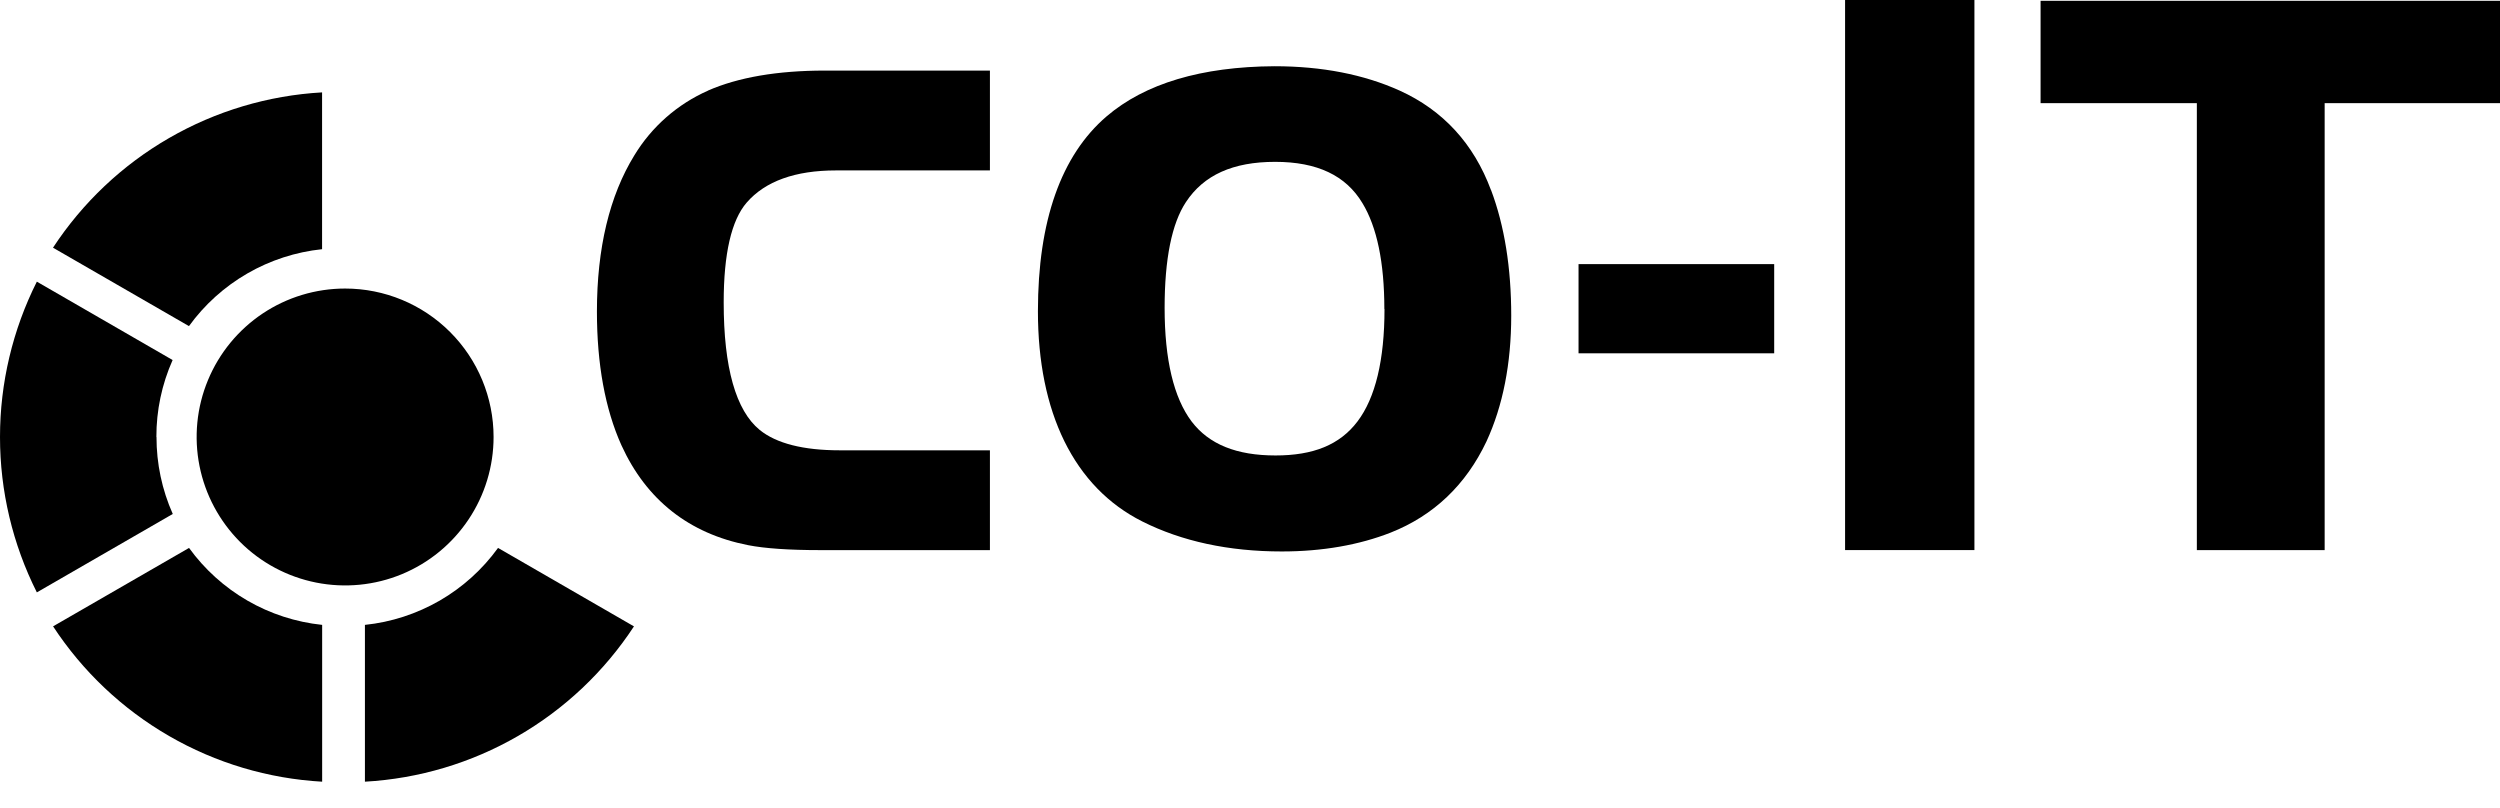
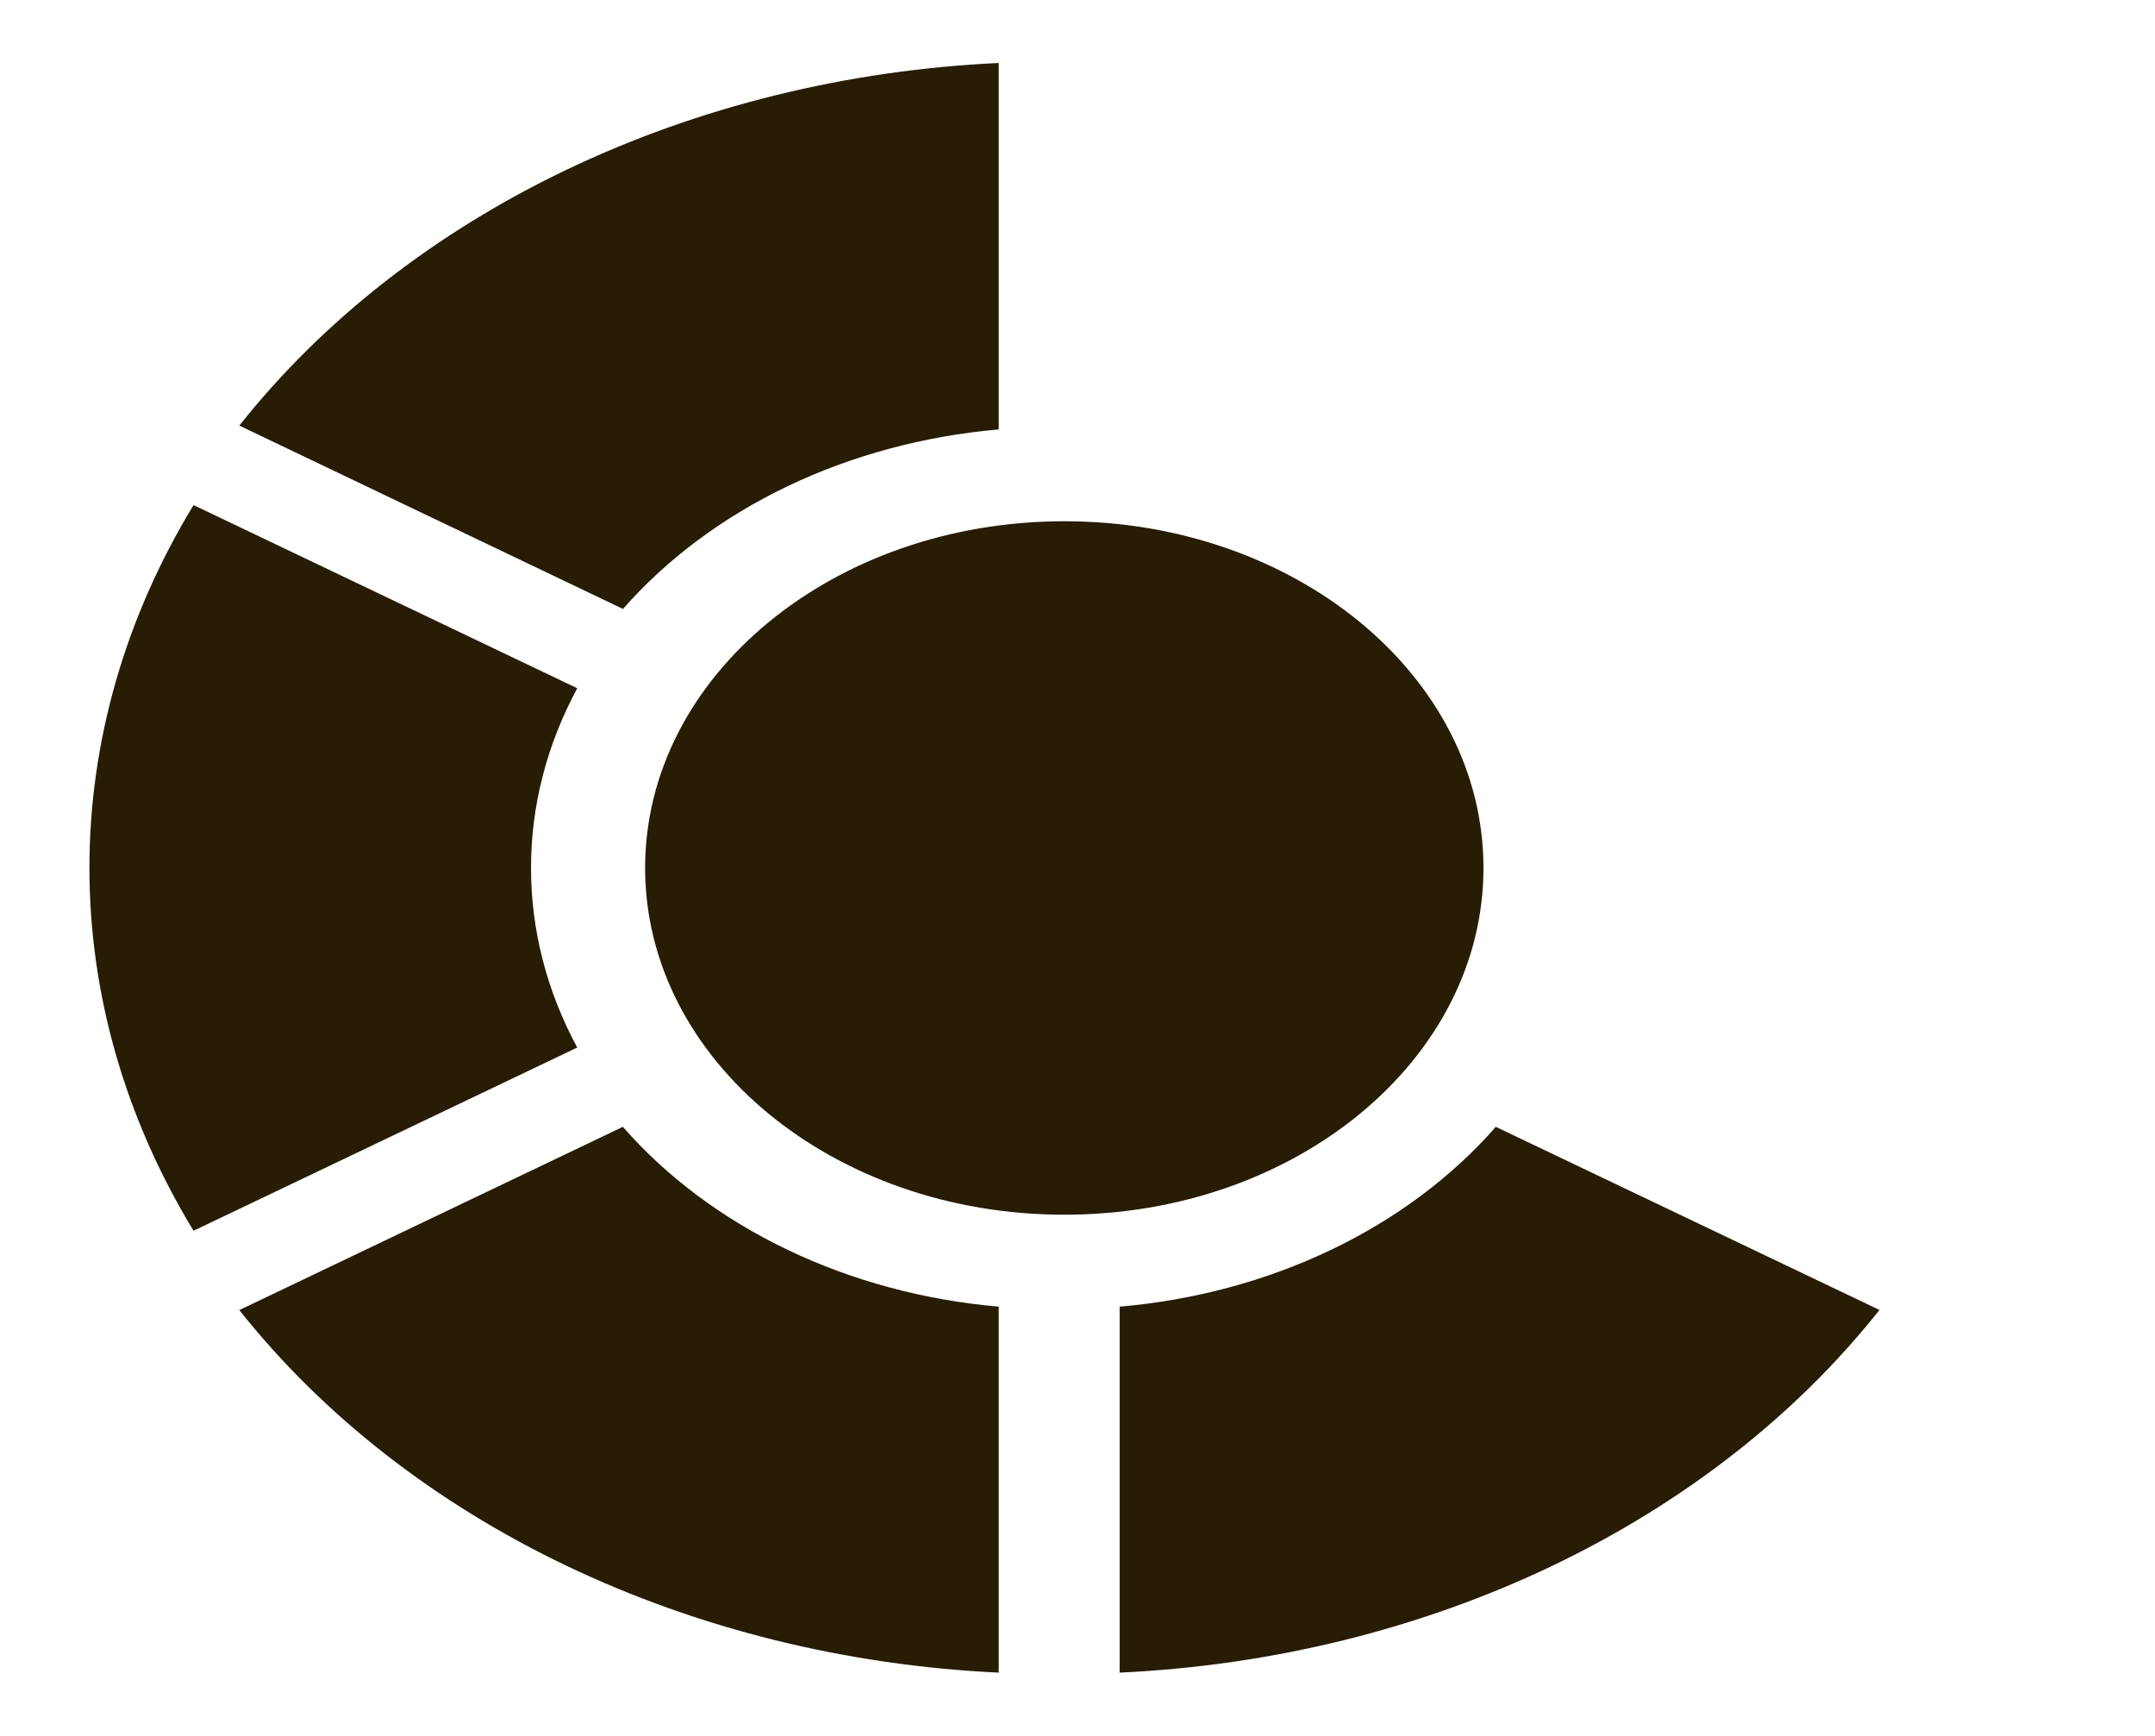
- <svg xmlns="http://www.w3.org/2000/svg" width="65" height="21" viewBox="0 0 65 21" fill="none">
-   <path d="M8.376 16.247C7.691 16.175 7.029 15.96 6.432 15.615C5.836 15.27 5.319 14.804 4.915 14.246L1.38 16.285C2.149 17.459 3.183 18.436 4.398 19.137C5.613 19.839 6.975 20.245 8.376 20.324V16.247Z" fill="black" />
-   <path d="M4.913 8.479C5.317 7.921 5.834 7.455 6.431 7.11C7.027 6.766 7.689 6.551 8.374 6.479V2.402C6.974 2.481 5.611 2.888 4.396 3.589C3.181 4.29 2.147 5.267 1.378 6.44L4.913 8.479Z" fill="black" />
-   <path d="M18.409 2.356C17.613 2.708 16.944 3.295 16.493 4.039C15.848 5.086 15.52 6.452 15.52 8.1C15.52 9.469 15.734 10.633 16.155 11.572C16.804 12.998 17.916 13.874 19.454 14.175C19.889 14.26 20.517 14.303 21.323 14.303H25.738V11.708H21.832C20.885 11.708 20.185 11.529 19.753 11.179C19.131 10.672 18.816 9.555 18.816 7.863C18.816 6.596 19.017 5.725 19.414 5.267C19.895 4.712 20.676 4.431 21.736 4.431H25.738V1.835H21.445C20.214 1.835 19.191 2.011 18.405 2.356" fill="black" />
-   <path d="M38.765 4.941C38.318 3.737 37.519 2.868 36.395 2.357C35.46 1.935 34.368 1.722 33.136 1.722C31.238 1.733 29.77 2.171 28.771 3.026C27.589 4.039 26.986 5.743 26.986 8.092C26.986 9.404 27.217 10.54 27.672 11.469C28.136 12.411 28.816 13.113 29.698 13.557C30.728 14.075 31.948 14.338 33.324 14.338C34.385 14.338 35.338 14.169 36.159 13.847C37.276 13.404 38.113 12.608 38.648 11.478C39.075 10.554 39.292 9.452 39.292 8.207C39.292 6.963 39.116 5.869 38.769 4.946M35.997 8.037C35.997 9.36 35.76 10.342 35.297 10.955C34.833 11.569 34.142 11.842 33.163 11.842C32.149 11.842 31.435 11.553 30.983 10.96C30.517 10.343 30.28 9.349 30.28 8.005C30.28 6.734 30.467 5.809 30.835 5.253C31.299 4.55 32.057 4.208 33.153 4.208C34.249 4.208 34.994 4.564 35.423 5.281C35.801 5.902 35.993 6.827 35.993 8.032" fill="black" />
-   <path d="M46.129 6.867H41.042V9.186H46.129V6.867Z" fill="black" />
-   <path d="M51.335 0H47.972V14.302H51.335V0Z" fill="black" />
-   <path d="M53.055 0.021V2.682H57.118V14.303H60.441V2.682H65V0.021H53.055Z" fill="black" />
-   <path d="M4.066 11.361C4.064 10.673 4.208 9.991 4.488 9.361L0.958 7.323C0.328 8.577 0 9.96 0 11.363C0 12.766 0.328 14.149 0.958 15.402L4.492 13.363C4.212 12.734 4.068 12.052 4.069 11.363" fill="black" />
-   <path d="M12.949 14.246C12.545 14.804 12.028 15.271 11.432 15.616C10.835 15.96 10.173 16.176 9.488 16.247V20.324C10.888 20.245 12.251 19.839 13.466 19.137C14.681 18.436 15.714 17.459 16.483 16.286L12.949 14.246Z" fill="black" />
-   <path d="M12.833 11.361C12.833 12.125 12.607 12.871 12.182 13.506C11.758 14.141 11.155 14.636 10.45 14.928C9.745 15.22 8.969 15.296 8.22 15.147C7.471 14.998 6.783 14.631 6.243 14.091C5.704 13.551 5.336 12.863 5.187 12.115C5.038 11.366 5.114 10.59 5.407 9.884C5.699 9.179 6.194 8.576 6.828 8.152C7.463 7.728 8.209 7.502 8.973 7.502C9.997 7.502 10.978 7.908 11.702 8.632C12.426 9.356 12.833 10.338 12.833 11.361" fill="black" />
+ <svg xmlns="http://www.w3.org/2000/svg" width="36" height="29" viewBox="0 0 36 29" fill="none">
+   <rect width="35.056" height="29" transform="translate(0.250244)" />
+   <path d="M16.684 21.829C15.441 21.721 14.24 21.398 13.158 20.88C12.076 20.363 11.138 19.663 10.405 18.825L3.998 21.886C5.393 23.645 7.268 25.11 9.471 26.161C11.674 27.213 14.144 27.823 16.684 27.943V21.829Z" fill="#271C04" />
+   <path d="M10.407 10.173C11.141 9.337 12.079 8.638 13.16 8.121C14.241 7.605 15.442 7.282 16.684 7.174V1.052C14.144 1.171 11.673 1.781 9.47 2.833C7.267 3.885 5.393 5.35 3.998 7.11L10.407 10.173Z" fill="#271C04" />
+   <path d="M8.871 14.5C8.87 13.466 9.133 12.443 9.643 11.498L3.233 8.438C2.09 10.318 1.494 12.394 1.494 14.499C1.494 16.604 2.09 18.68 3.233 20.561L9.643 17.5C9.133 16.556 8.87 15.534 8.871 14.5" fill="#271C04" />
+   <path d="M24.988 18.825C24.254 19.663 23.315 20.364 22.233 20.881C21.15 21.399 19.948 21.722 18.704 21.829V27.943C21.245 27.825 23.717 27.215 25.922 26.163C28.126 25.11 30.002 23.645 31.397 21.884L24.988 18.825Z" fill="#271C04" />
+   <path d="M17.78 20.293C21.647 20.293 24.782 17.699 24.782 14.5C24.782 11.301 21.647 8.708 17.78 8.708C13.912 8.708 10.777 11.301 10.777 14.5C10.777 17.699 13.912 20.293 17.78 20.293Z" fill="#271C04" />
</svg>
